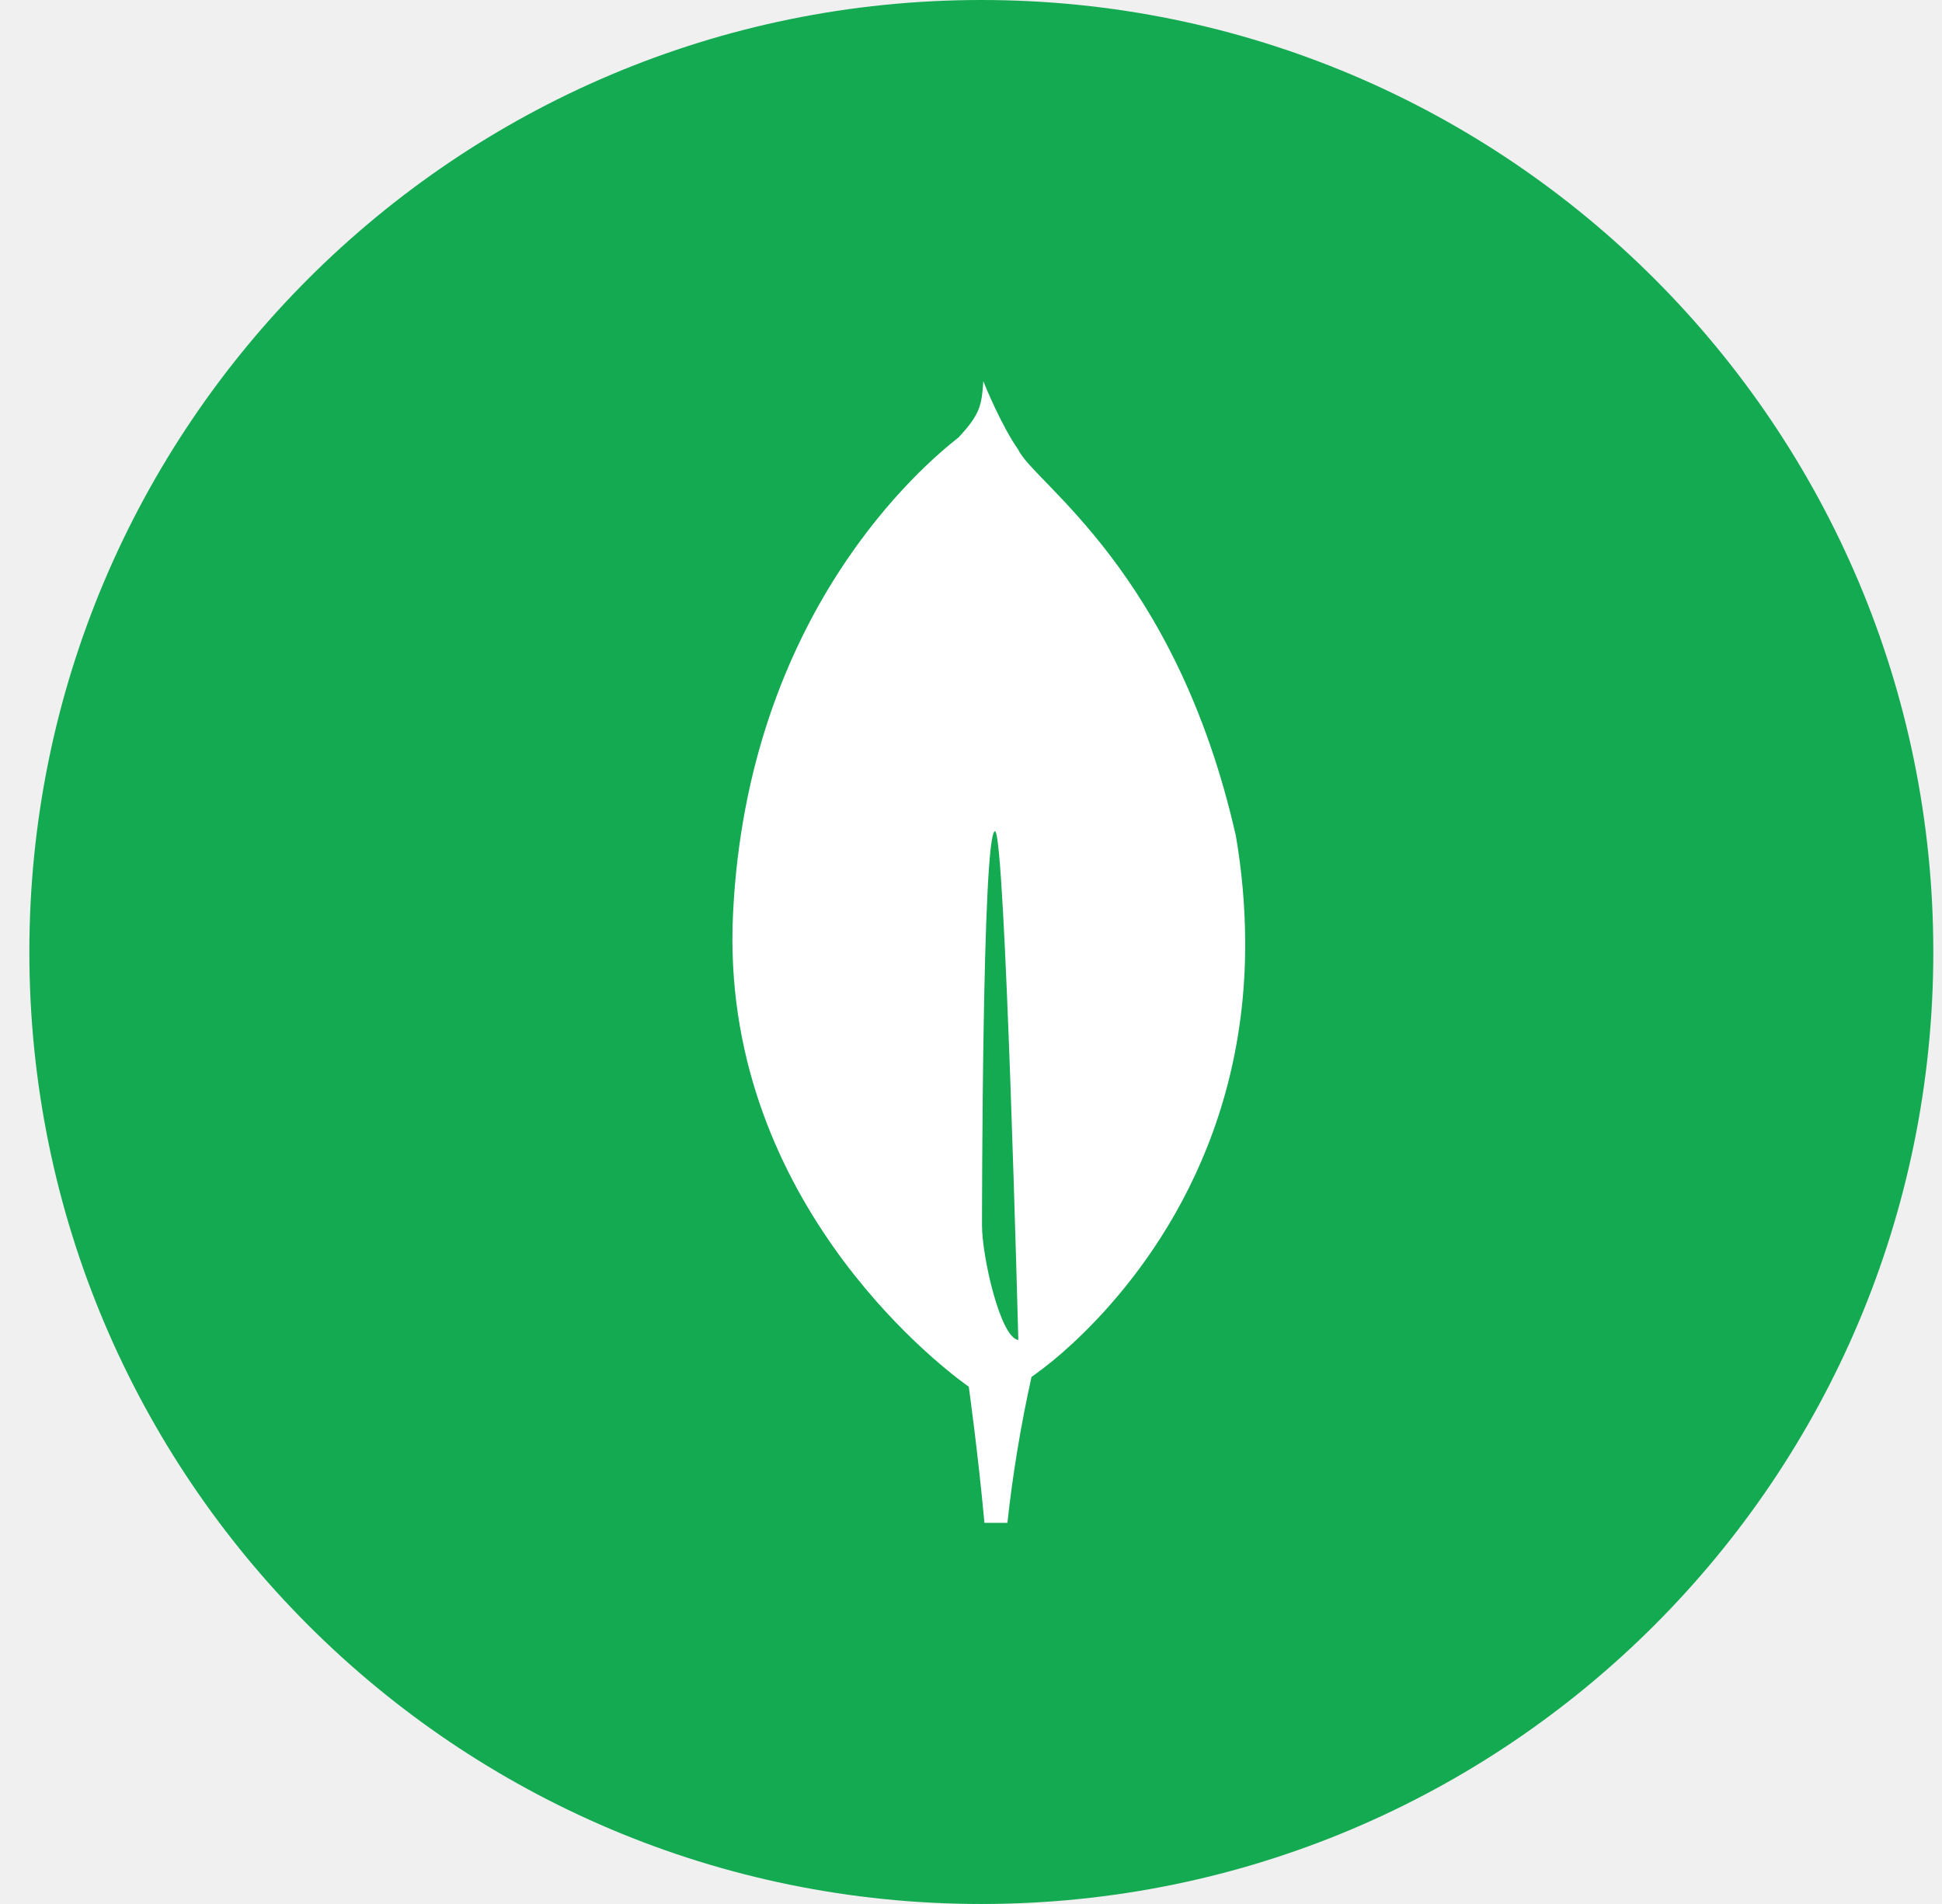
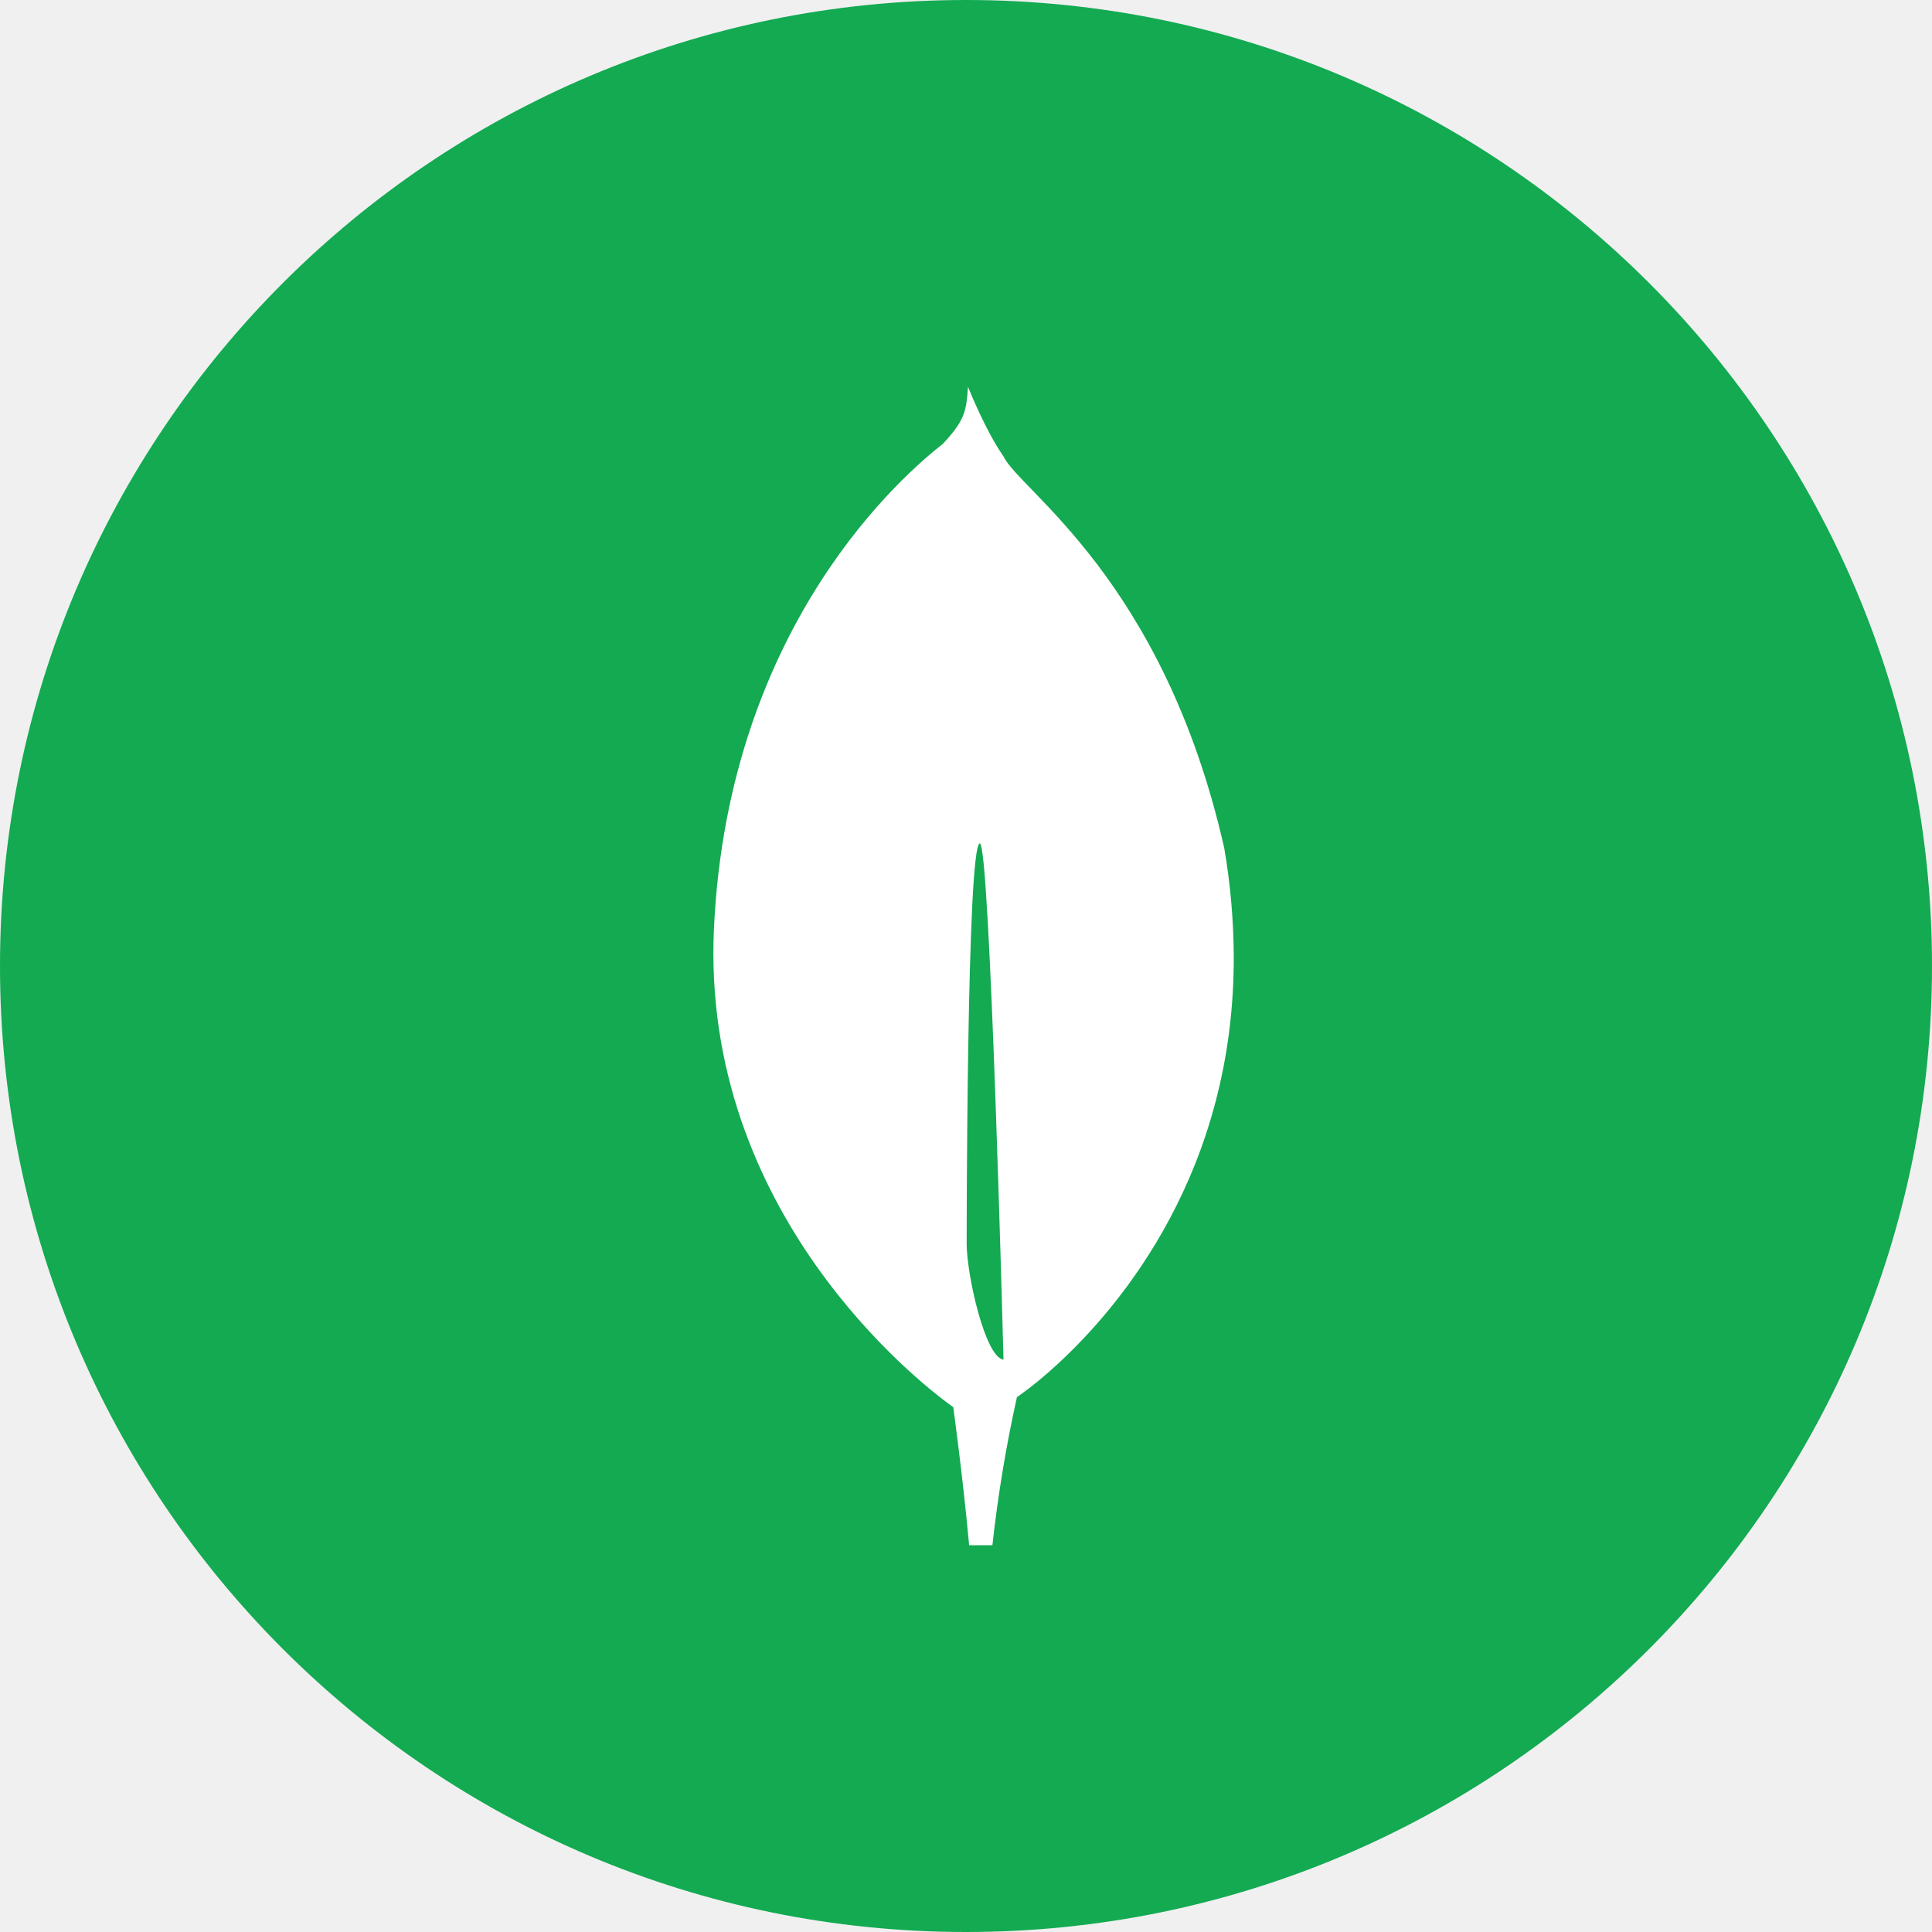
- <svg xmlns="http://www.w3.org/2000/svg" width="51" height="50" viewBox="0 0 51 50" fill="none">
-   <g clip-path="url(#clip0_1479_21496)">
-     <path d="M25.771 50C39.579 50 50.772 38.807 50.772 25C50.772 11.193 39.579 0 25.771 0C11.964 0 0.771 11.193 0.771 25C0.771 38.807 11.964 50 25.771 50Z" fill="#13AA52" />
-     <path d="M32.455 21.945C30.875 14.976 27.144 12.685 26.742 11.809C26.302 11.191 25.857 10.093 25.857 10.093C25.85 10.074 25.838 10.041 25.824 10.01C25.779 10.627 25.755 10.866 25.171 11.489C24.267 12.196 19.628 16.089 19.25 24.007C18.898 31.392 24.584 35.792 25.354 36.353L25.441 36.415V36.41C25.446 36.447 25.685 38.167 25.853 39.991H26.456C26.597 38.702 26.809 37.422 27.09 36.156L27.139 36.124C27.483 35.878 27.811 35.61 28.121 35.321L28.156 35.29C29.791 33.779 32.73 30.286 32.701 24.717C32.695 23.788 32.613 22.861 32.455 21.945ZM25.789 32.184C25.789 32.184 25.789 21.826 26.131 21.828C26.398 21.828 26.743 35.188 26.743 35.188C26.268 35.131 25.789 32.989 25.789 32.184Z" fill="white" />
-   </g>
-   <defs>
-     <clipPath id="clip0_1479_21496">
-       <rect width="50" height="50" fill="white" transform="translate(0.771484)" />
-     </clipPath>
-   </defs>
+ <svg xmlns="http://www.w3.org/2000/svg" width="800px" height="800px" viewBox="0 0 1024 1024">
+   <circle cx="512" cy="512" r="512" style="fill:#13aa52" />
+   <path d="M648.86 449.44c-32.34-142.73-108.77-189.66-117-207.59-9-12.65-18.12-35.15-18.12-35.15-.15-.38-.39-1.05-.67-1.7-.93 12.65-1.41 17.53-13.37 30.29-18.52 14.48-113.54 94.21-121.27 256.37-7.21 151.24 109.25 241.36 125 252.85l1.79 1.27v-.11c.1.76 5 36 8.44 73.34H526a726.68 726.68 0 0 1 13-78.53l1-.65a204.48 204.48 0 0 0 20.11-16.45l.72-.65c33.48-30.93 93.67-102.47 93.08-216.53a347.07 347.07 0 0 0-5.05-56.76zM512.35 659.12s0-212.12 7-212.08c5.46 0 12.53 273.61 12.53 273.61-9.72-1.17-19.53-45.03-19.53-61.53z" style="fill:#fff" />
</svg>
